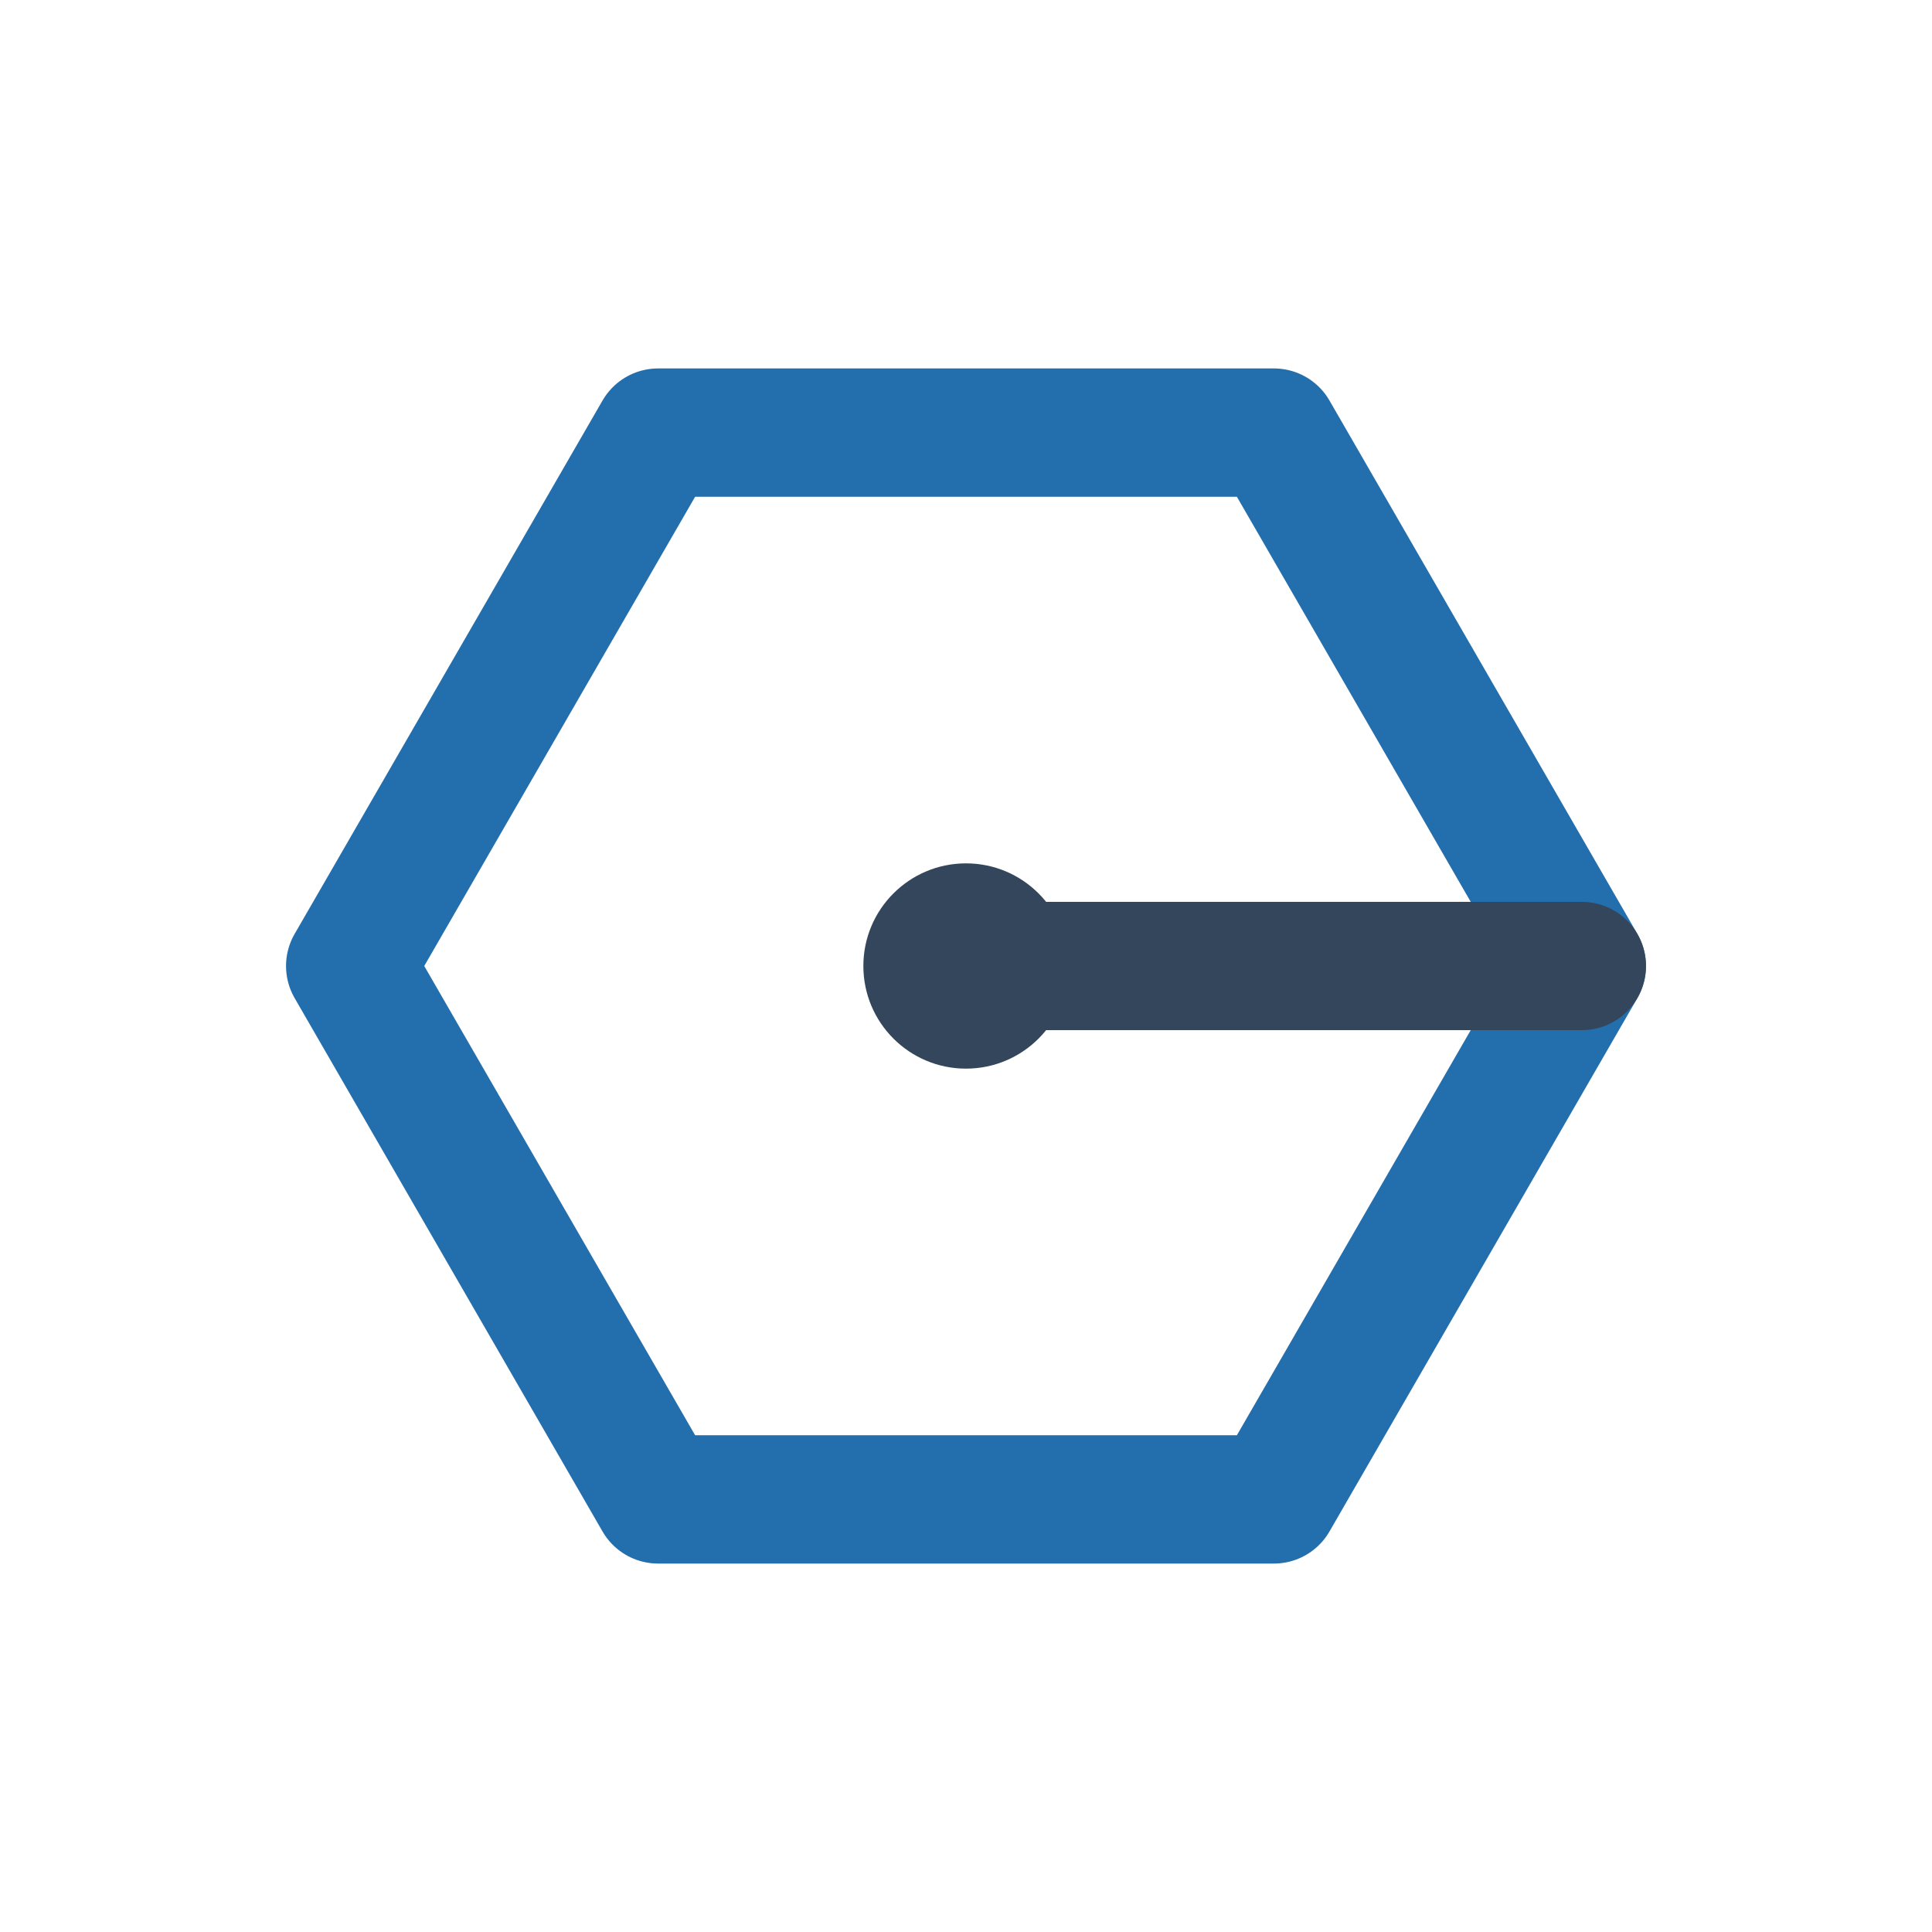
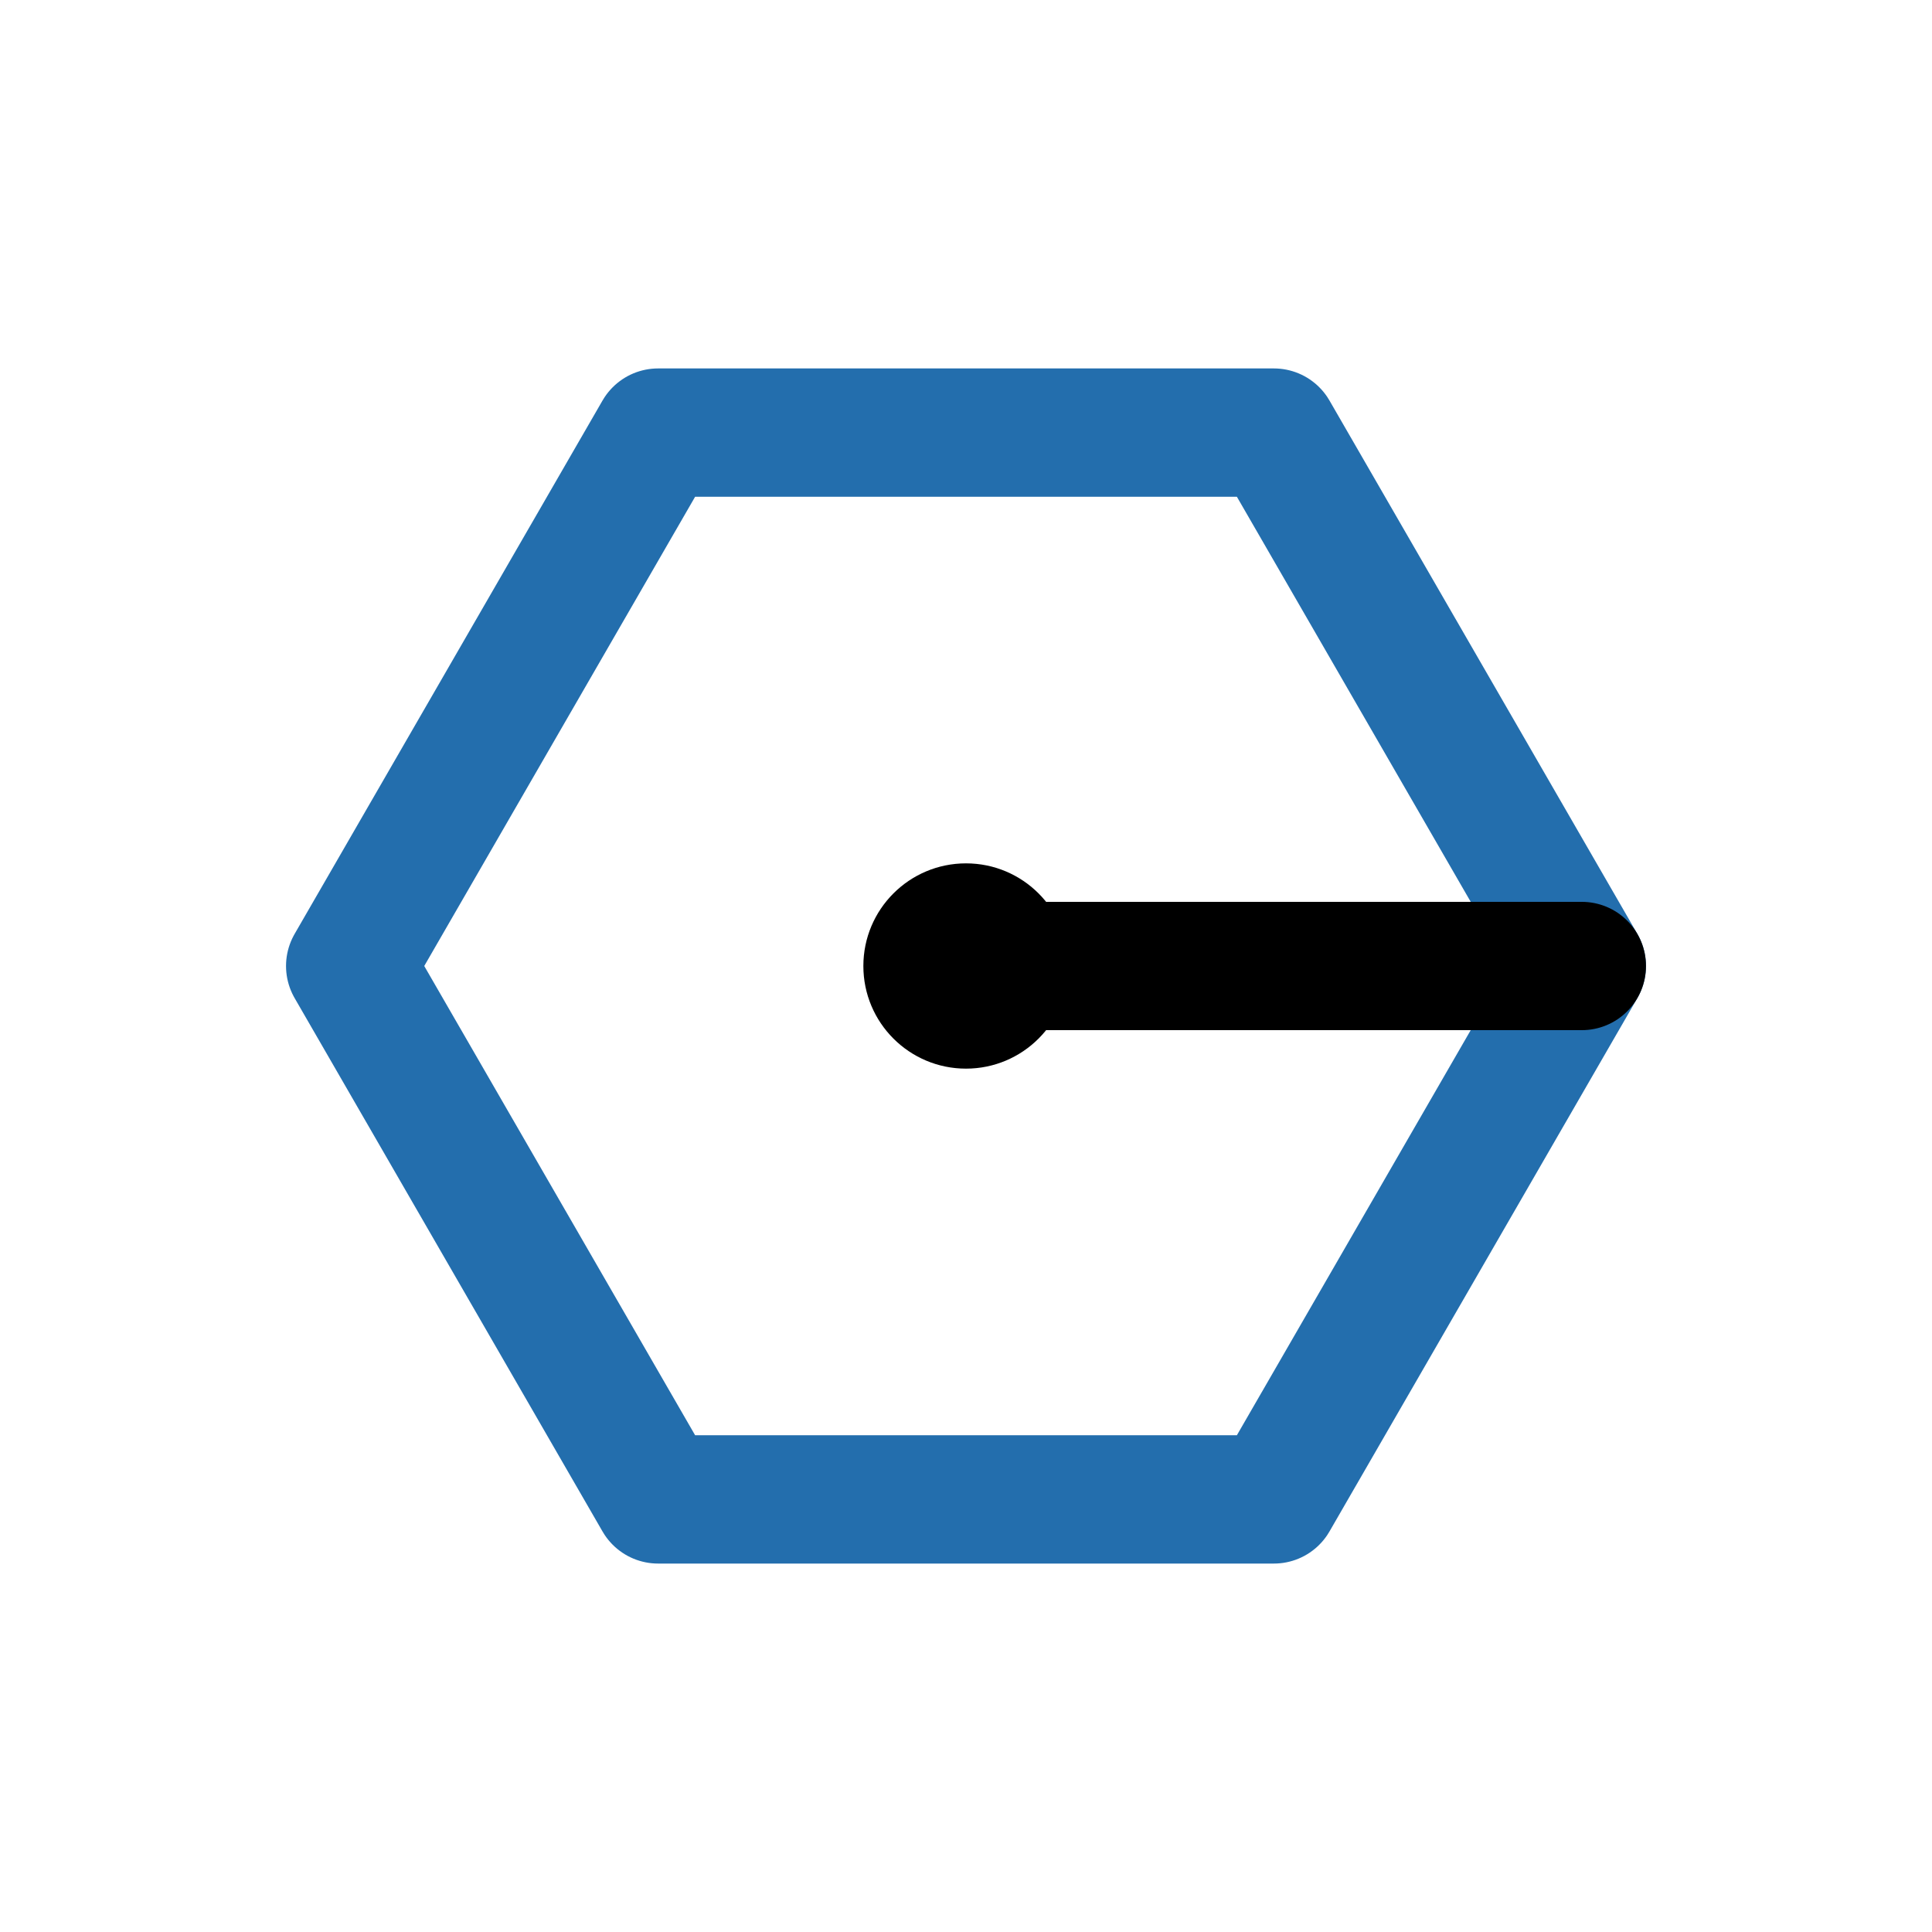
<svg xmlns="http://www.w3.org/2000/svg" viewBox="0 0 64 64">
  <path d="M52.4 32L42.2 49.67L21.8 49.67L11.6 32L21.8 14.33L42.2 14.33Z" fill="none" stroke="#236ead" stroke-width="4.25" stroke-linejoin="round" stroke-linecap="round" />
-   <path d="M32 32L52.4 32" fill="none" stroke="#34465b" stroke-width="4.25" stroke-linejoin="round" stroke-linecap="round" />
-   <circle cx="32" cy="32" r="3.4" fill="#34465b" />
+   <path d="M32 32L52.4 32" fill="none" stroke="currentColor" stroke-width="4.25" stroke-linejoin="round" stroke-linecap="round" />
+   <circle cx="32" cy="32" r="3.4" fill="currentColor" />
</svg>
